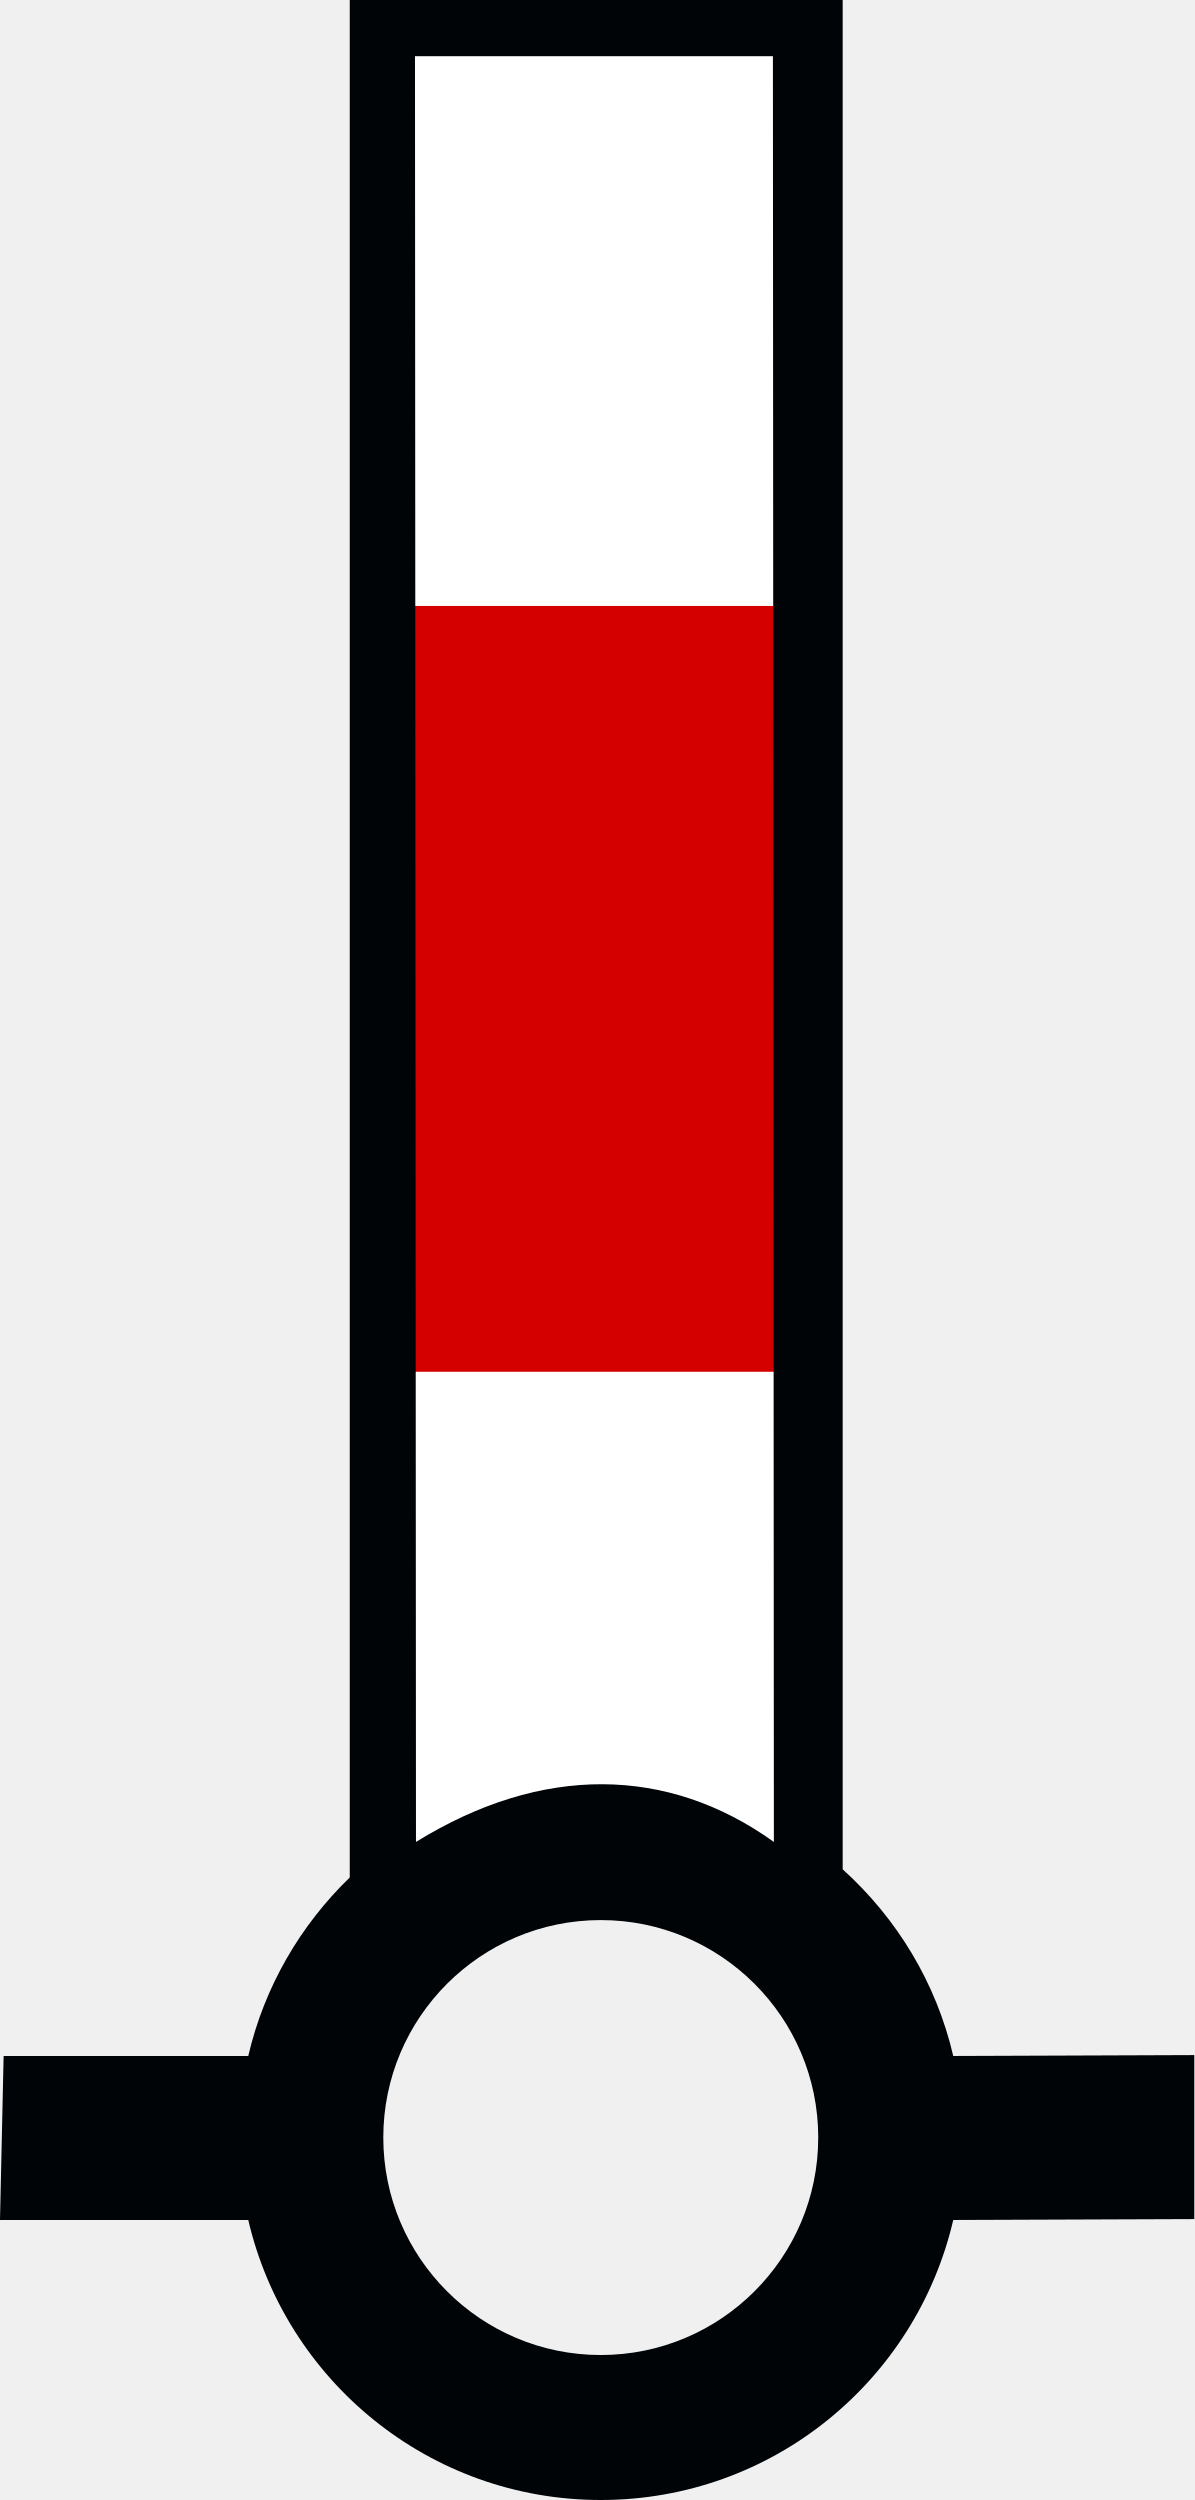
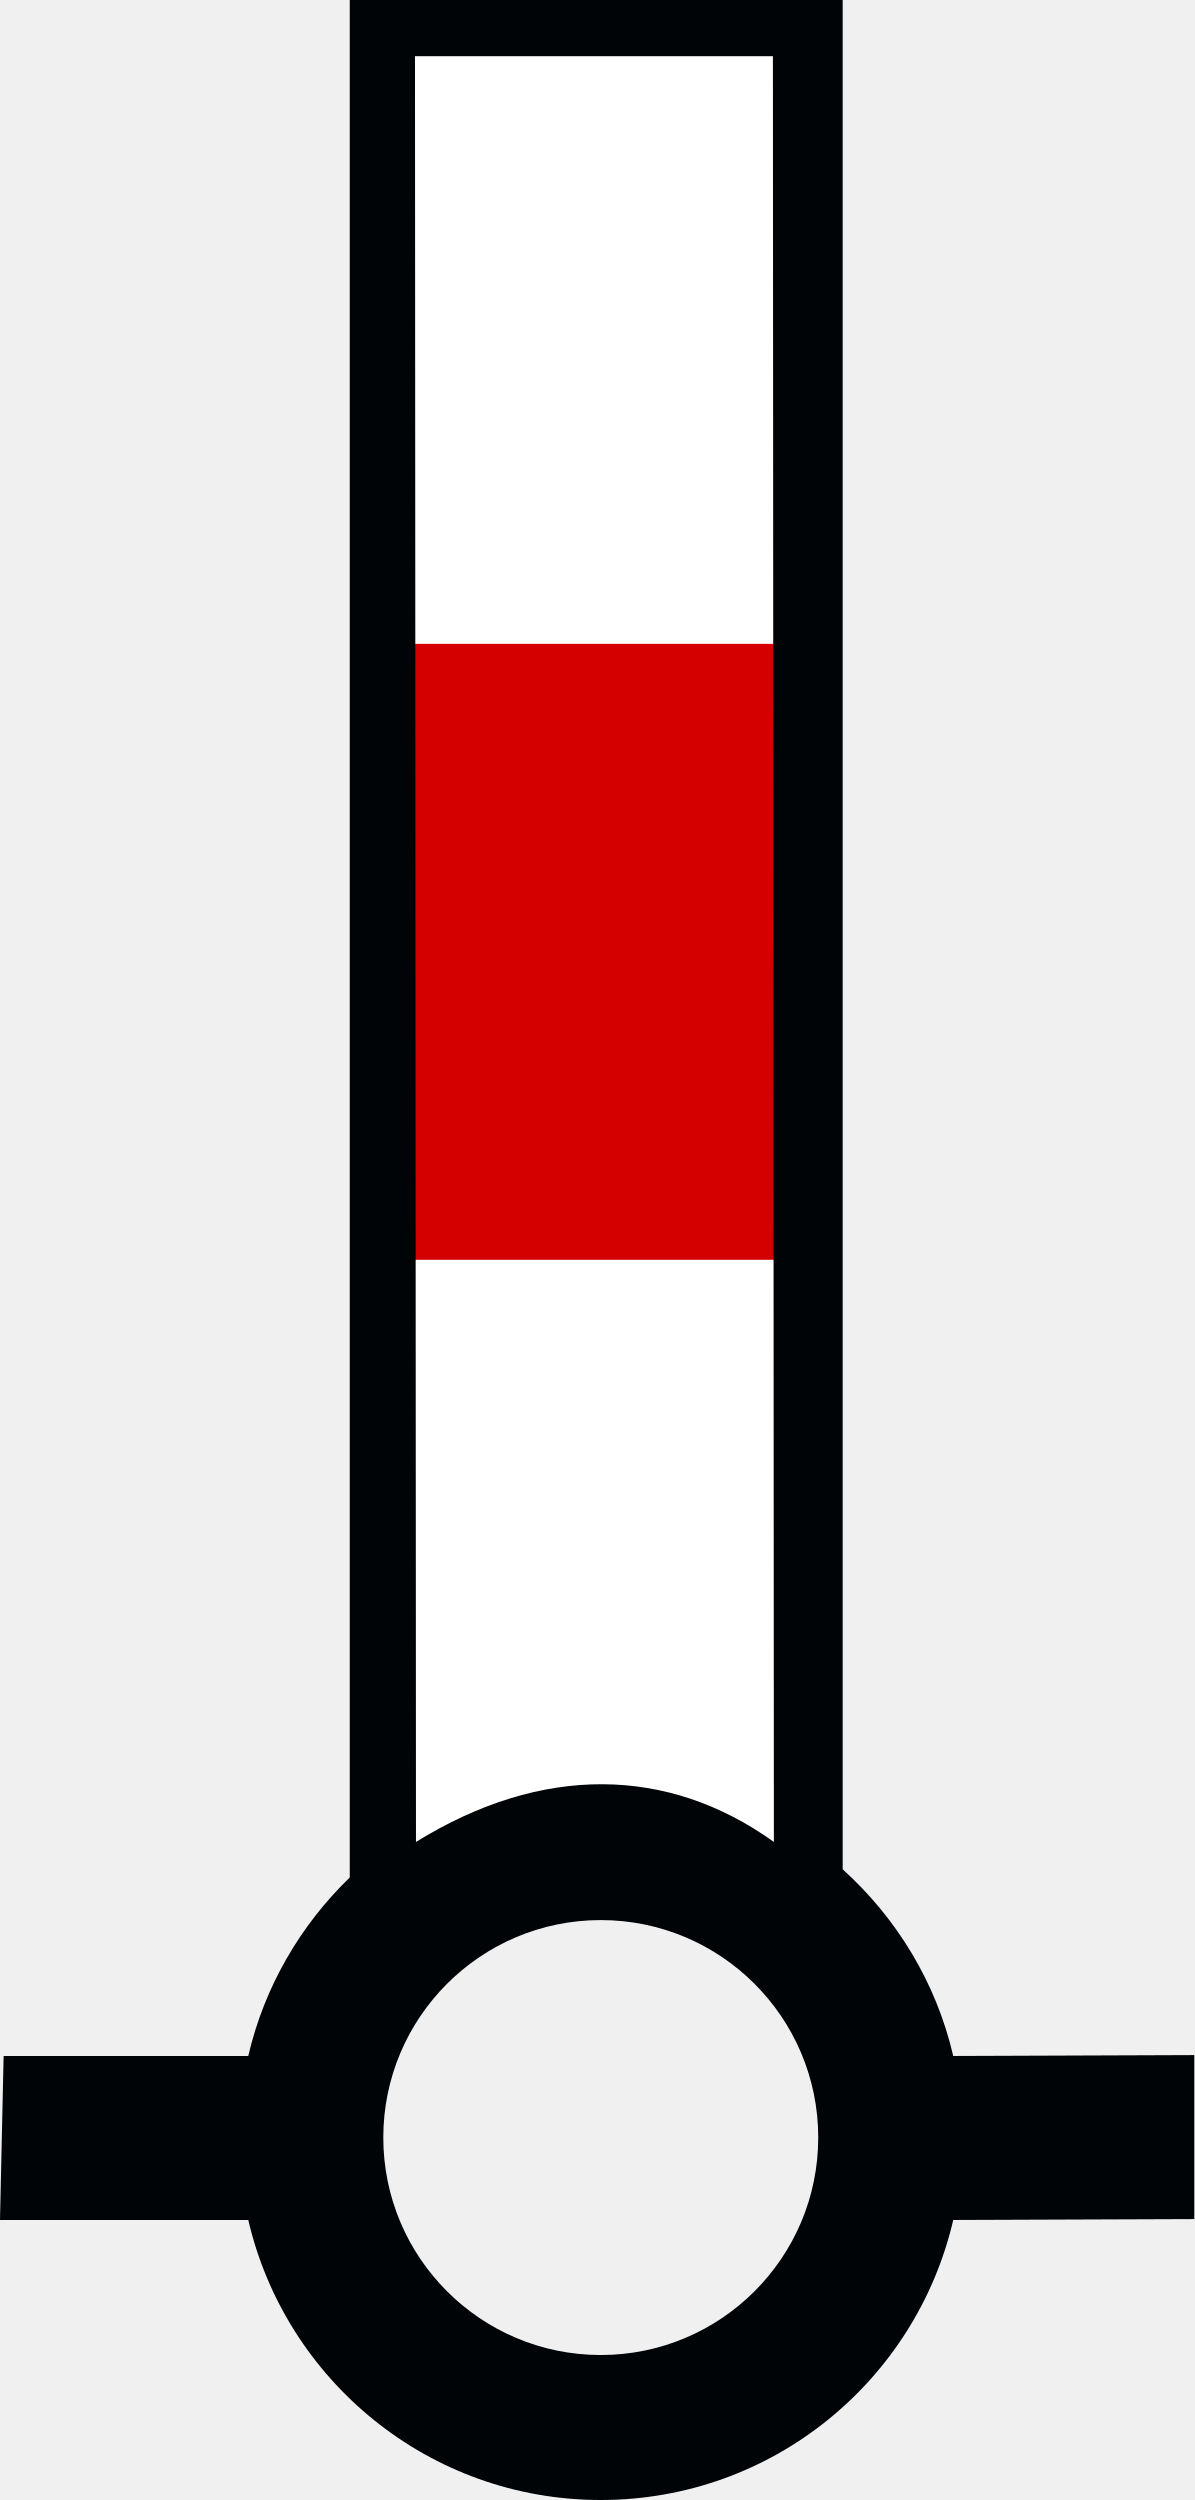
<svg xmlns="http://www.w3.org/2000/svg" version="1.0" width="41.188" height="86.219" id="svg2">
  <defs id="defs4" />
-   <rect style="fill:#ffffff;fill-opacity:1;stroke:none" id="rect2985" width="15.335" height="63.727" x="13.05" y="0.962" />
-   <rect style="fill:#d40000;fill-opacity:1;stroke:none" id="rect3755" width="14.483" height="26.411" x="12.709" y="20.898" />
-   <path style="fill:#000407;fill-opacity:1;fill-rule:evenodd;stroke:none" d="M 12.062,0 L 12.062,64.75 C 10.358,66.399 9.116,68.521 8.562,70.906 L 0.125,70.906 L 0,76.562 L 8.562,76.562 C 9.85,82.095 14.796,86.219 20.719,86.219 C 26.644,86.219 31.59,82.098 32.875,76.562 L 41.188,76.531 L 41.188,70.875 L 32.875,70.906 C 32.288,68.377 30.928,66.155 29.062,64.469 L 29.062,0 L 12.062,0 z M 14.312,1.938 L 26.656,1.938 L 26.689,63.524 C 23.039,60.904 18.692,60.837 14.346,63.524 L 14.312,1.938 z M 20.719,66.219 C 24.859,66.219 28.219,69.579 28.219,73.719 C 28.219,77.859 24.859,81.219 20.719,81.219 C 16.579,81.219 13.219,77.859 13.219,73.719 C 13.219,69.579 16.579,66.219 20.719,66.219 z " id="path2520" />
+   <path id="path_fill_v12" style="fill:#ffffff;fill-opacity:0" d="M 13.05,0.962 H 28.385 V 64.689 H 13.05 Z" />
+   <path id="path_fill_v6" style="fill:#ffffff;fill-opacity:0;stroke-width:1" d="m 20.718,0.962 h 7.668 V 64.689 h -7.668 z" />
+   <path id="path_fill_h12" style="fill:#ffffff" d="M 13.05,0.962 H 28.385 V 64.689 H 13.05 Z" />
+   <path id="path_fill_h9" style="fill:#ffffff;fill-opacity:0" d="M 13.05,0.963 H 28.385 V 48.759 H 13.05 Z" />
+   <path id="path_fill_h8" style="fill:#d40000" d="m 13.05,0.963 h 15.335 v 42.484 h -15.335 z" />
+   <path id="path_fill_h6" style="fill:#ffffff;fill-opacity:0" d="M 13.05,0.963 H 28.385 V 32.826 H 13.05 Z" />
+   <path id="path_fill_h4" style="fill:#ffffff" d="M 13.05,0.963 H 28.385 V 22.205 H 13.05 Z" />
+   <path id="path_fill_h3" style="fill:#ffffff;fill-opacity:0" d="M 13.05,0.963 H 28.385 V 16.894 H 13.05 Z" />
+   <path style="fill:#000407;stroke:none" d="M 12.062,0 L 12.062,64.75 C 10.358,66.399 9.116,68.521 8.562,70.906 L 0.125,70.906 L 0,76.562 L 8.562,76.562 C 9.85,82.095 14.796,86.219 20.719,86.219 C 26.644,86.219 31.59,82.098 32.875,76.562 L 41.188,76.531 L 41.188,70.875 L 32.875,70.906 C 32.288,68.377 30.928,66.155 29.062,64.469 L 29.062,0 L 12.062,0 z M 14.312,1.938 L 26.656,1.938 L 26.689,63.524 C 23.039,60.904 18.692,60.837 14.346,63.524 L 14.312,1.938 z M 20.719,66.219 C 24.859,66.219 28.219,69.579 28.219,73.719 C 28.219,77.859 24.859,81.219 20.719,81.219 C 16.579,81.219 13.219,77.859 13.219,73.719 C 13.219,69.579 16.579,66.219 20.719,66.219 z " id="path_stroke" />
</svg>
